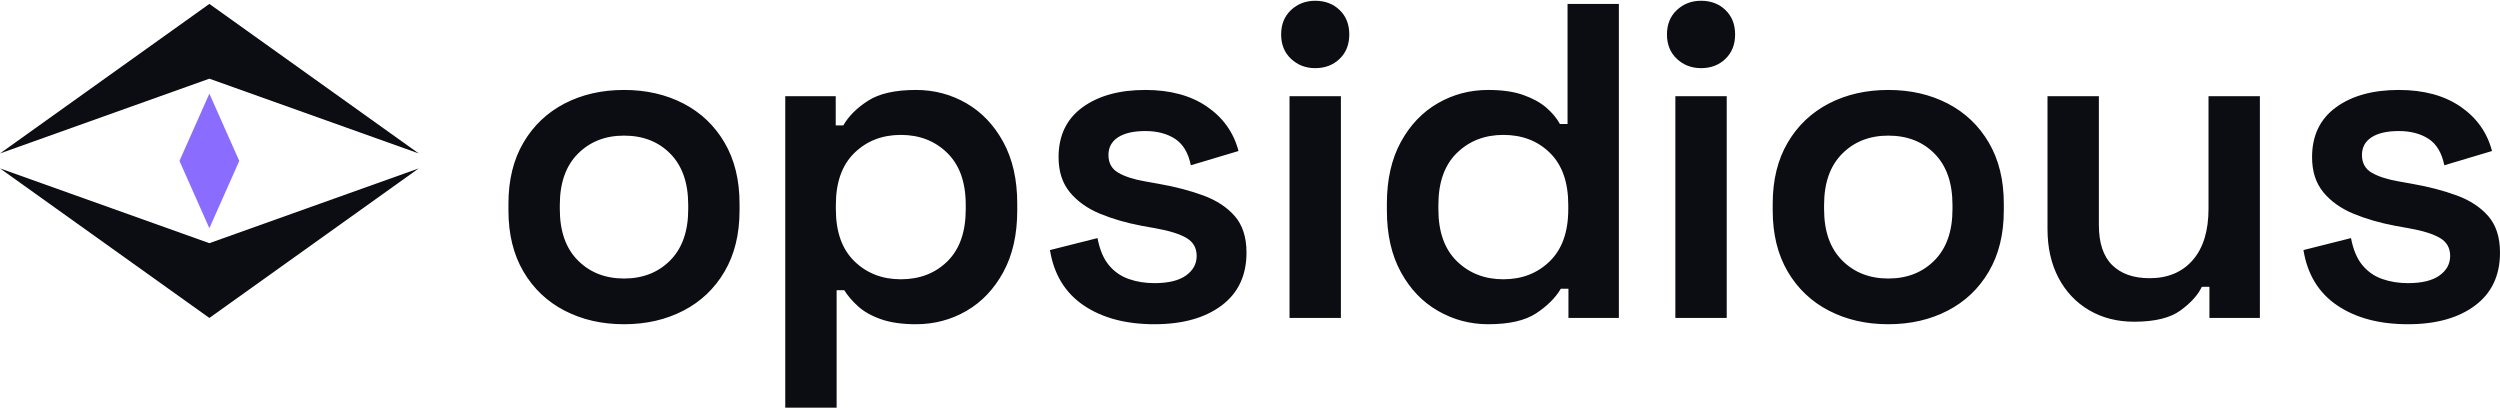
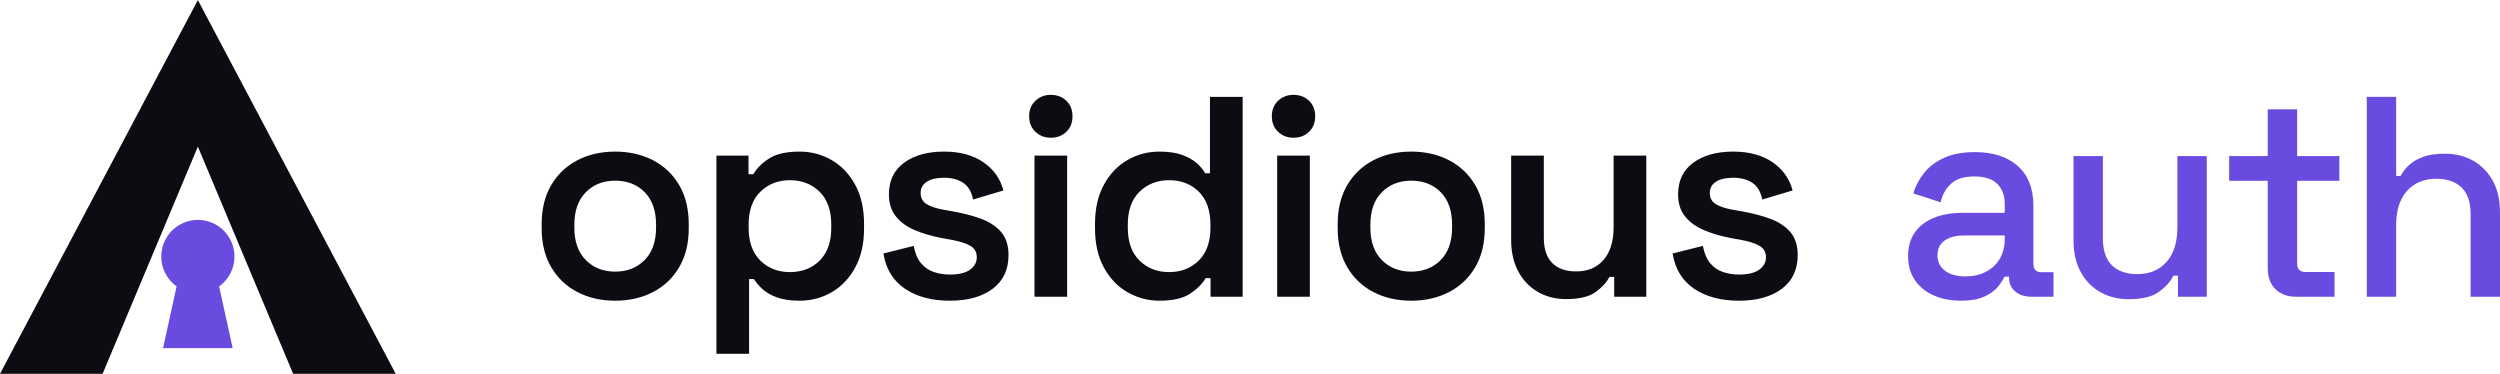
- <svg xmlns="http://www.w3.org/2000/svg" viewBox="0.00 0.00 557.24 90.70" width="557" height="91" role="img" aria-label="Opsidious">
-   <g transform="translate(-3.333 -14.300) scale(0.83333)">
-     <path d="M4,58 L60,18 L116,58 L60,38 Z M4,62 L60,102 L116,62 L60,82 Z" fill="#0B0D12" />
-     <path d="M60,42 L68,60 L60,78 L52,60 Z" fill="#8A6CFF" />
+ <svg xmlns="http://www.w3.org/2000/svg" viewBox="7.70 7.70 875.60 130.90" width="876" height="131" role="img" aria-label="Opsidious Auth">
+   <g transform="scale(1.28333)">
+     <path d="M60 6 L114 108 L86 108 L60 46 L34 108 L6 108 Z" fill="#0B0D12" />
+     <path d="M60 66 A10 10 0 0 1 65.8 84.14 L69.5 101 L50.5 101 L54.2 84.14 A10 10 0 0 1 60 66 Z" fill="#6A4BE0" />
  </g>
-   <path d="M139.09 72.1Q131.69 72.1 125.85 69.07Q120.01 66.05 116.67 60.36Q113.33 54.67 113.33 46.75V45.22Q113.33 37.31 116.67 31.62Q120.01 25.93 125.85 22.9Q131.69 19.88 139.09 19.88Q146.49 19.88 152.33 22.9Q158.17 25.93 161.5 31.62Q164.84 37.31 164.84 45.22V46.75Q164.84 54.67 161.5 60.36Q158.17 66.05 152.33 69.07Q146.49 72.1 139.09 72.1ZM139.09 61.91Q145.38 61.91 149.39 57.87Q153.4 53.82 153.4 46.47V45.51Q153.4 38.16 149.43 34.11Q145.46 30.06 139.09 30.06Q132.82 30.06 128.8 34.11Q124.78 38.16 124.78 45.51V46.47Q124.78 53.82 128.8 57.87Q132.82 61.91 139.09 61.91Z M175.03 90.7V21.28H186.28V27.78H187.97Q189.74 24.69 193.49 22.28Q197.24 19.88 204.17 19.88Q210.26 19.88 215.39 22.84Q220.53 25.81 223.63 31.49Q226.74 37.18 226.74 45.22V46.75Q226.74 54.78 223.64 60.47Q220.54 66.17 215.41 69.13Q210.27 72.1 204.17 72.1Q199.53 72.1 196.36 70.98Q193.18 69.86 191.25 68.1Q189.31 66.33 188.17 64.51H186.48V90.7ZM200.79 62.08Q207.11 62.08 211.19 58.06Q215.26 54.04 215.26 46.47V45.51Q215.26 37.94 211.14 33.92Q207.03 29.9 200.79 29.9Q194.57 29.9 190.44 33.92Q186.31 37.94 186.31 45.51V46.47Q186.31 54.04 190.44 58.06Q194.57 62.08 200.79 62.08Z M257.31 72.1Q247.76 72.1 241.55 67.9Q235.35 63.7 234.03 55.57L244.63 52.9Q245.35 56.72 247.14 58.9Q248.93 61.08 251.57 62.01Q254.21 62.94 257.31 62.94Q261.99 62.94 264.36 61.23Q266.73 59.53 266.73 56.88Q266.73 54.21 264.47 52.88Q262.22 51.55 257.59 50.72L254.48 50.16Q249.38 49.2 245.19 47.47Q240.99 45.73 238.47 42.69Q235.95 39.64 235.95 34.86Q235.95 27.65 241.27 23.76Q246.59 19.88 255.29 19.88Q263.59 19.88 269.01 23.58Q274.43 27.29 276.06 33.49L265.43 36.67Q264.59 32.52 261.92 30.78Q259.24 29.04 255.29 29.04Q251.36 29.04 249.21 30.43Q247.07 31.83 247.07 34.37Q247.07 37.05 249.24 38.32Q251.42 39.59 255.13 40.24L258.25 40.8Q263.74 41.76 268.19 43.39Q272.65 45.03 275.25 48.03Q277.84 51.04 277.84 56.13Q277.84 63.78 272.27 67.94Q266.7 72.1 257.31 72.1Z M287.43 70.7V21.28H298.88V70.7ZM293.16 15.02Q289.97 15.02 287.76 12.94Q285.56 10.87 285.56 7.51Q285.56 4.14 287.76 2.07Q289.97 0 293.16 0Q296.45 0 298.6 2.07Q300.75 4.14 300.75 7.51Q300.75 10.87 298.6 12.94Q296.45 15.02 293.16 15.02Z M331.71 72.1Q325.7 72.1 320.53 69.13Q315.35 66.17 312.24 60.47Q309.13 54.78 309.13 46.75V45.22Q309.13 37.19 312.23 31.5Q315.33 25.81 320.48 22.84Q325.62 19.88 331.71 19.88Q336.37 19.88 339.53 21Q342.69 22.12 344.67 23.83Q346.65 25.54 347.7 27.47H349.4V0.7H360.84V70.7H349.6V64.19H347.9Q346.13 67.2 342.43 69.65Q338.72 72.1 331.71 72.1ZM335.09 62.08Q341.33 62.08 345.44 58.06Q349.56 54.04 349.56 46.47V45.51Q349.56 37.94 345.49 33.92Q341.41 29.9 335.09 29.9Q328.87 29.9 324.74 33.92Q320.61 37.94 320.61 45.51V46.47Q320.61 54.04 324.74 58.06Q328.87 62.08 335.09 62.08Z M373.43 70.7V21.28H384.88V70.7ZM379.16 15.02Q375.97 15.02 373.76 12.94Q371.56 10.87 371.56 7.51Q371.56 4.14 373.76 2.07Q375.97 0 379.16 0Q382.45 0 384.6 2.07Q386.75 4.14 386.75 7.51Q386.75 10.87 384.6 12.94Q382.45 15.02 379.16 15.02Z M420.89 72.1Q413.49 72.1 407.65 69.07Q401.81 66.05 398.47 60.36Q395.13 54.67 395.13 46.75V45.22Q395.13 37.31 398.47 31.62Q401.81 25.93 407.65 22.9Q413.49 19.88 420.89 19.88Q428.29 19.88 434.13 22.9Q439.97 25.93 443.3 31.62Q446.64 37.31 446.64 45.22V46.75Q446.64 54.67 443.3 60.36Q439.97 66.05 434.13 69.07Q428.29 72.1 420.89 72.1ZM420.89 61.91Q427.18 61.91 431.19 57.87Q435.2 53.82 435.2 46.47V45.51Q435.2 38.16 431.23 34.11Q427.26 30.06 420.89 30.06Q414.62 30.06 410.6 34.11Q406.58 38.16 406.58 45.51V46.47Q406.58 53.82 410.6 57.87Q414.62 61.91 420.89 61.91Z M475.7 71.54Q470 71.54 465.64 68.96Q461.27 66.39 458.82 61.74Q456.38 57.08 456.38 50.88V21.28H467.83V49.98Q467.83 55.98 470.79 58.91Q473.76 61.84 479.14 61.84Q485.24 61.84 488.76 57.8Q492.27 53.76 492.27 46.32V21.28H503.72V70.7H492.47V63.76H490.78Q489.47 66.51 486.03 69.02Q482.59 71.54 475.7 71.54Z M536.71 72.1Q527.16 72.1 520.95 67.9Q514.75 63.7 513.43 55.57L524.03 52.9Q524.75 56.72 526.54 58.9Q528.33 61.08 530.97 62.01Q533.61 62.94 536.71 62.94Q541.39 62.94 543.76 61.23Q546.13 59.53 546.13 56.88Q546.13 54.21 543.87 52.88Q541.62 51.55 536.99 50.72L533.88 50.16Q528.78 49.2 524.59 47.47Q520.39 45.73 517.87 42.69Q515.35 39.64 515.35 34.86Q515.35 27.65 520.67 23.76Q525.99 19.88 534.69 19.88Q542.99 19.88 548.41 23.58Q553.83 27.29 555.46 33.49L544.83 36.67Q543.99 32.52 541.32 30.78Q538.64 29.04 534.69 29.04Q530.76 29.04 528.61 30.43Q526.47 31.83 526.47 34.37Q526.47 37.05 528.64 38.32Q530.82 39.59 534.53 40.24L537.65 40.8Q543.14 41.76 547.59 43.39Q552.05 45.03 554.65 48.03Q557.24 51.04 557.24 56.13Q557.24 63.78 551.67 67.94Q546.1 72.1 536.71 72.1Z" fill="#0B0D12" />
+   <path d="M223.17 113.0Q215.77 113.0 209.931 109.974Q204.092 106.948 200.754 101.256Q197.415 95.565 197.415 87.652V86.122Q197.415 78.21 200.754 72.519Q204.092 66.827 209.931 63.801Q215.77 60.775 223.17 60.775Q230.57 60.775 236.409 63.801Q242.248 66.827 245.586 72.519Q248.925 78.21 248.925 86.122V87.652Q248.925 95.565 245.586 101.256Q242.248 106.948 236.409 109.974Q230.57 113.0 223.17 113.0ZM223.17 102.815Q229.46 102.815 233.47 98.767Q237.48 94.72 237.48 87.37V86.405Q237.48 79.055 233.511 75.008Q229.542 70.96 223.17 70.96Q216.898 70.96 212.879 75.008Q208.86 79.055 208.86 86.405V87.37Q208.86 94.72 212.879 98.767Q216.898 102.815 223.17 102.815ZM258.615 131.6V62.175H269.86V68.682H271.555Q273.325 65.59 277.074 63.182Q280.823 60.775 287.75 60.775Q293.838 60.775 298.973 63.742Q304.108 66.71 307.216 72.392Q310.325 78.075 310.325 86.122V87.652Q310.325 95.683 307.225 101.374Q304.125 107.065 298.99 110.033Q293.855 113.0 287.75 113.0Q283.11 113.0 279.938 111.88Q276.765 110.76 274.828 108.996Q272.89 107.233 271.755 105.41H270.06V131.6ZM284.37 102.98Q290.69 102.98 294.767 98.959Q298.845 94.937 298.845 87.37V86.405Q298.845 78.838 294.726 74.816Q290.607 70.795 284.37 70.795Q278.15 70.795 274.023 74.816Q269.895 78.838 269.895 86.405V87.37Q269.895 94.937 274.023 98.959Q278.15 102.98 284.37 102.98ZM340.387 113.0Q330.845 113.0 324.636 108.8Q318.427 104.6 317.11 96.468L327.713 93.8Q328.43 97.615 330.22 99.799Q332.01 101.982 334.653 102.911Q337.295 103.84 340.387 103.84Q345.067 103.84 347.439 102.132Q349.81 100.425 349.81 97.775Q349.81 95.108 347.556 93.779Q345.302 92.45 340.675 91.615L337.56 91.063Q332.465 90.098 328.27 88.365Q324.075 86.633 321.554 83.585Q319.032 80.538 319.032 75.76Q319.032 68.552 324.354 64.664Q329.675 60.775 338.37 60.775Q346.67 60.775 352.091 64.484Q357.513 68.192 359.143 74.385L348.51 77.565Q347.675 73.415 344.997 71.675Q342.32 69.935 338.37 69.935Q334.438 69.935 332.293 71.334Q330.148 72.733 330.148 75.265Q330.148 77.945 332.323 79.217Q334.498 80.49 338.213 81.142L341.327 81.695Q346.822 82.66 351.276 84.292Q355.73 85.925 358.328 88.931Q360.925 91.937 360.925 97.032Q360.925 104.675 355.354 108.837Q349.783 113.0 340.387 113.0ZM370.015 111.6V62.175H381.46V111.6ZM375.738 55.92Q372.548 55.92 370.346 53.843Q368.145 51.765 368.145 48.41Q368.145 45.037 370.346 42.969Q372.548 40.9 375.738 40.9Q379.028 40.9 381.179 42.969Q383.33 45.037 383.33 48.41Q383.33 51.765 381.179 53.843Q379.028 55.92 375.738 55.92ZM413.79 113.0Q407.785 113.0 402.609 110.033Q397.432 107.065 394.324 101.374Q391.215 95.683 391.215 87.652V86.122Q391.215 78.092 394.315 72.401Q397.415 66.71 402.559 63.742Q407.702 60.775 413.79 60.775Q418.447 60.775 421.611 61.895Q424.775 63.015 426.754 64.729Q428.732 66.442 429.785 68.365H431.48V41.6H442.925V111.6H431.68V105.093H429.985Q428.215 108.103 424.507 110.551Q420.8 113.0 413.79 113.0ZM417.17 102.98Q423.407 102.98 427.526 98.959Q431.645 94.937 431.645 87.37V86.405Q431.645 78.838 427.567 74.816Q423.49 70.795 417.17 70.795Q410.95 70.795 406.823 74.816Q402.695 78.838 402.695 86.405V87.37Q402.695 94.937 406.823 98.959Q410.95 102.98 417.17 102.98ZM455.015 111.6V62.175H466.46V111.6ZM460.738 55.92Q457.548 55.92 455.346 53.843Q453.145 51.765 453.145 48.41Q453.145 45.037 455.346 42.969Q457.548 40.9 460.738 40.9Q464.028 40.9 466.179 42.969Q468.33 45.037 468.33 48.41Q468.33 51.765 466.179 53.843Q464.028 55.92 460.738 55.92ZM501.97 113.0Q494.57 113.0 488.731 109.974Q482.892 106.948 479.554 101.256Q476.215 95.565 476.215 87.652V86.122Q476.215 78.21 479.554 72.519Q482.892 66.827 488.731 63.801Q494.57 60.775 501.97 60.775Q509.37 60.775 515.209 63.801Q521.048 66.827 524.386 72.519Q527.725 78.21 527.725 86.122V87.652Q527.725 95.565 524.386 101.256Q521.048 106.948 515.209 109.974Q509.37 113.0 501.97 113.0ZM501.97 102.815Q508.26 102.815 512.27 98.767Q516.28 94.72 516.28 87.37V86.405Q516.28 79.055 512.311 75.008Q508.342 70.96 501.97 70.96Q495.698 70.96 491.679 75.008Q487.66 79.055 487.66 86.405V87.37Q487.66 94.72 491.679 98.767Q495.698 102.815 501.97 102.815ZM556.28 112.435Q550.585 112.435 546.217 109.864Q541.85 107.292 539.406 102.636Q536.962 97.98 536.962 91.775V62.175H548.408V90.88Q548.408 96.882 551.376 99.814Q554.345 102.745 559.725 102.745Q565.822 102.745 569.337 98.702Q572.852 94.66 572.852 87.217V62.175H584.298V111.6H573.052V104.663H571.357Q570.052 107.408 566.612 109.921Q563.172 112.435 556.28 112.435ZM616.787 113.0Q607.245 113.0 601.036 108.8Q594.827 104.6 593.51 96.468L604.113 93.8Q604.83 97.615 606.62 99.799Q608.41 101.982 611.053 102.911Q613.695 103.84 616.787 103.84Q621.467 103.84 623.839 102.132Q626.21 100.425 626.21 97.775Q626.21 95.108 623.956 93.779Q621.702 92.45 617.075 91.615L613.96 91.063Q608.865 90.098 604.67 88.365Q600.475 86.633 597.954 83.585Q595.432 80.538 595.432 75.76Q595.432 68.552 600.754 64.664Q606.075 60.775 614.77 60.775Q623.07 60.775 628.491 64.484Q633.913 68.192 635.543 74.385L624.91 77.565Q624.075 73.415 621.397 71.675Q618.72 69.935 614.77 69.935Q610.838 69.935 608.693 71.334Q606.548 72.733 606.548 75.265Q606.548 77.945 608.723 79.217Q610.898 80.49 614.613 81.142L617.727 81.695Q623.222 82.66 627.676 84.292Q632.13 85.925 634.728 88.931Q637.325 91.937 637.325 97.032Q637.325 104.675 631.754 108.837Q626.183 113.0 616.787 113.0Z" fill="#0B0D12" />
+   <path d="M694.455 113.0Q689.225 113.0 685.042 111.185Q680.86 109.37 678.427 105.872Q675.995 102.375 675.995 97.38Q675.995 92.35 678.427 88.987Q680.86 85.625 685.122 83.927Q689.385 82.23 694.775 82.23H709.845V79.045Q709.845 74.705 707.225 72.088Q704.605 69.47 699.21 69.47Q693.915 69.47 691.108 71.97Q688.3 74.47 687.39 78.535L677.82 75.405Q679.02 71.43 681.652 68.175Q684.285 64.92 688.682 62.935Q693.08 60.95 699.34 60.95Q708.93 60.95 714.403 65.815Q719.875 70.68 719.875 79.735V100.02Q719.875 103.02 722.675 103.02H726.92V111.6H719.22Q715.73 111.6 713.54 109.783Q711.35 107.965 711.35 104.895V104.585H709.765Q709.05 106.135 707.422 108.137Q705.795 110.14 702.69 111.57Q699.585 113.0 694.455 113.0ZM696.025 104.48Q702.165 104.48 706.005 100.935Q709.845 97.39 709.845 91.23V90.16H695.395Q691.3 90.16 688.793 91.923Q686.285 93.685 686.285 97.085Q686.285 100.485 688.893 102.482Q691.5 104.48 696.025 104.48ZM753.26 112.47Q747.67 112.47 743.285 109.977Q738.9 107.485 736.412 102.872Q733.925 98.26 733.925 91.95V62.35H744.215V91.16Q744.215 97.565 747.403 100.627Q750.59 103.69 756.25 103.69Q762.645 103.69 766.475 99.455Q770.305 95.22 770.305 87.235V62.35H780.595V111.6H770.505V104.225H768.915Q767.505 107.215 763.925 109.843Q760.345 112.47 753.26 112.47ZM811.84 111.6Q807.29 111.6 804.625 108.917Q801.96 106.235 801.96 101.66V71H788.44V62.35H801.96V45.97H812.25V62.35H827.04V71H812.25V99.95Q812.25 102.95 815.12 102.95H825.35V111.6ZM836.63 111.6V41.6H846.92V69.29H848.51Q849.45 67.41 851.308 65.617Q853.165 63.825 856.225 62.67Q859.285 61.515 863.965 61.515Q869.59 61.515 873.958 64.007Q878.325 66.5 880.813 71.063Q883.3 75.625 883.3 82.0V111.6H873.01V82.79Q873.01 76.35 869.822 73.323Q866.635 70.295 860.975 70.295Q854.58 70.295 850.75 74.513Q846.92 78.73 846.92 86.715V111.6Z" fill="#6A4BE0" />
</svg>
